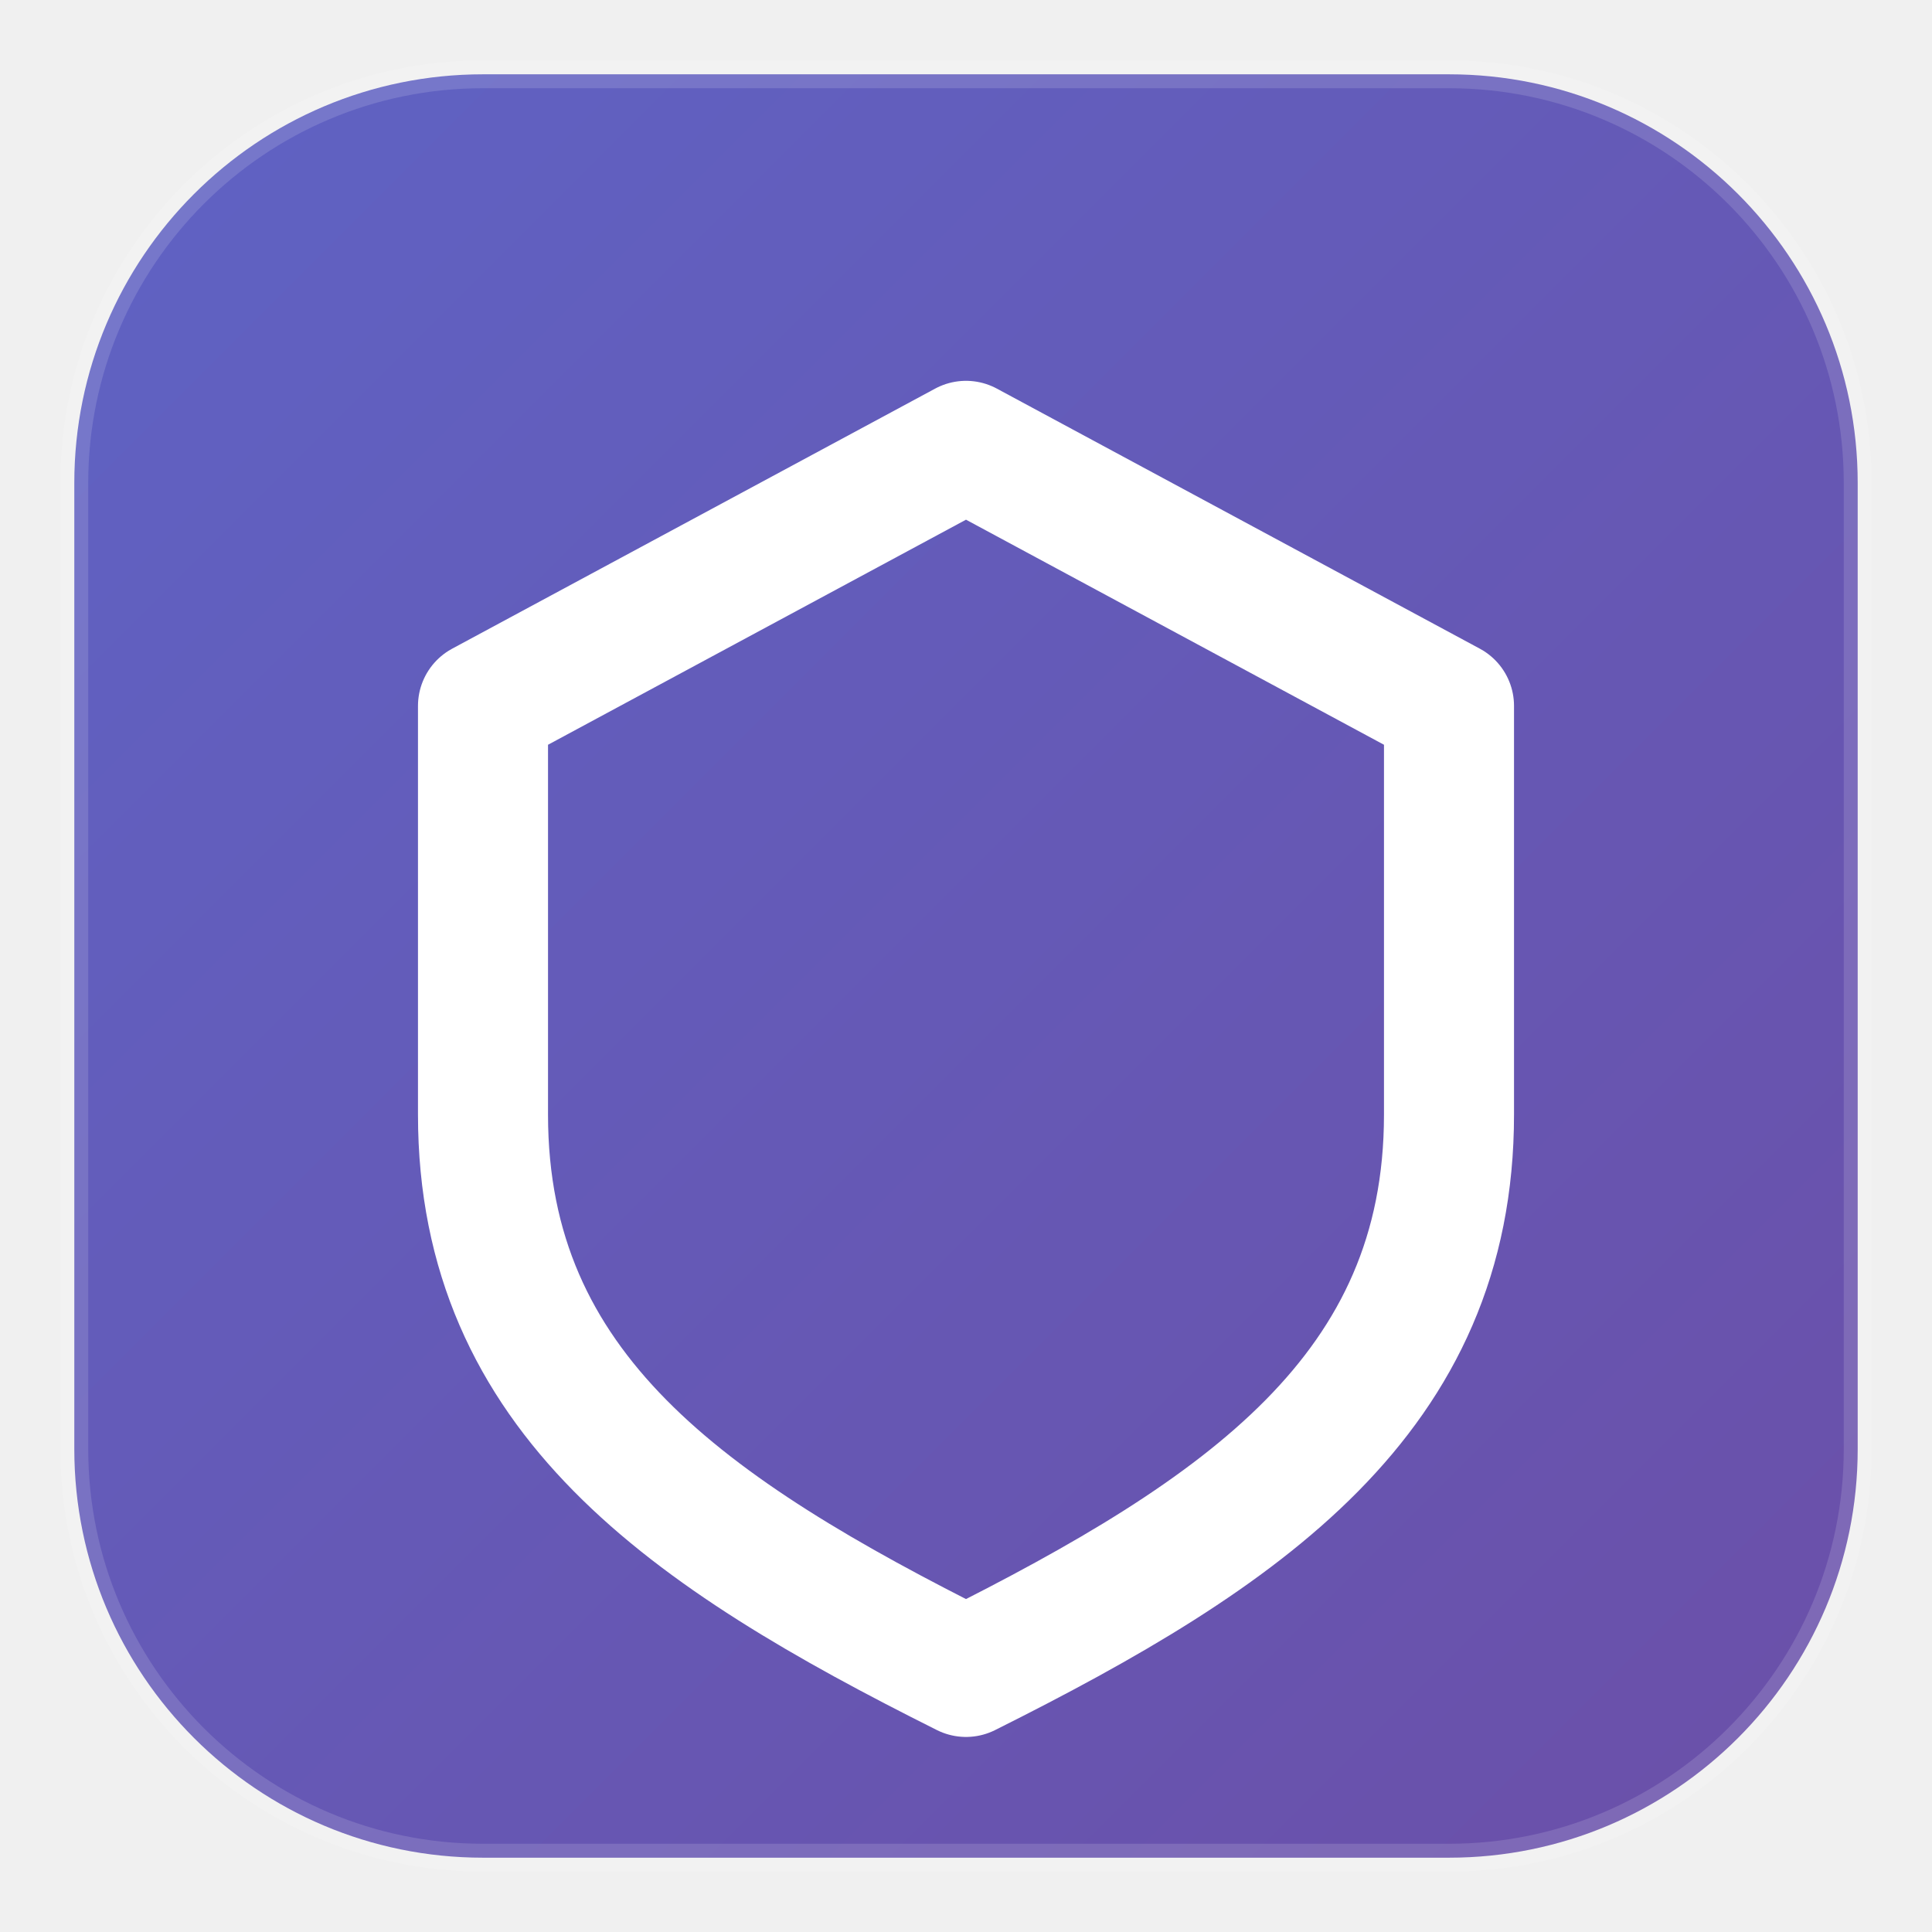
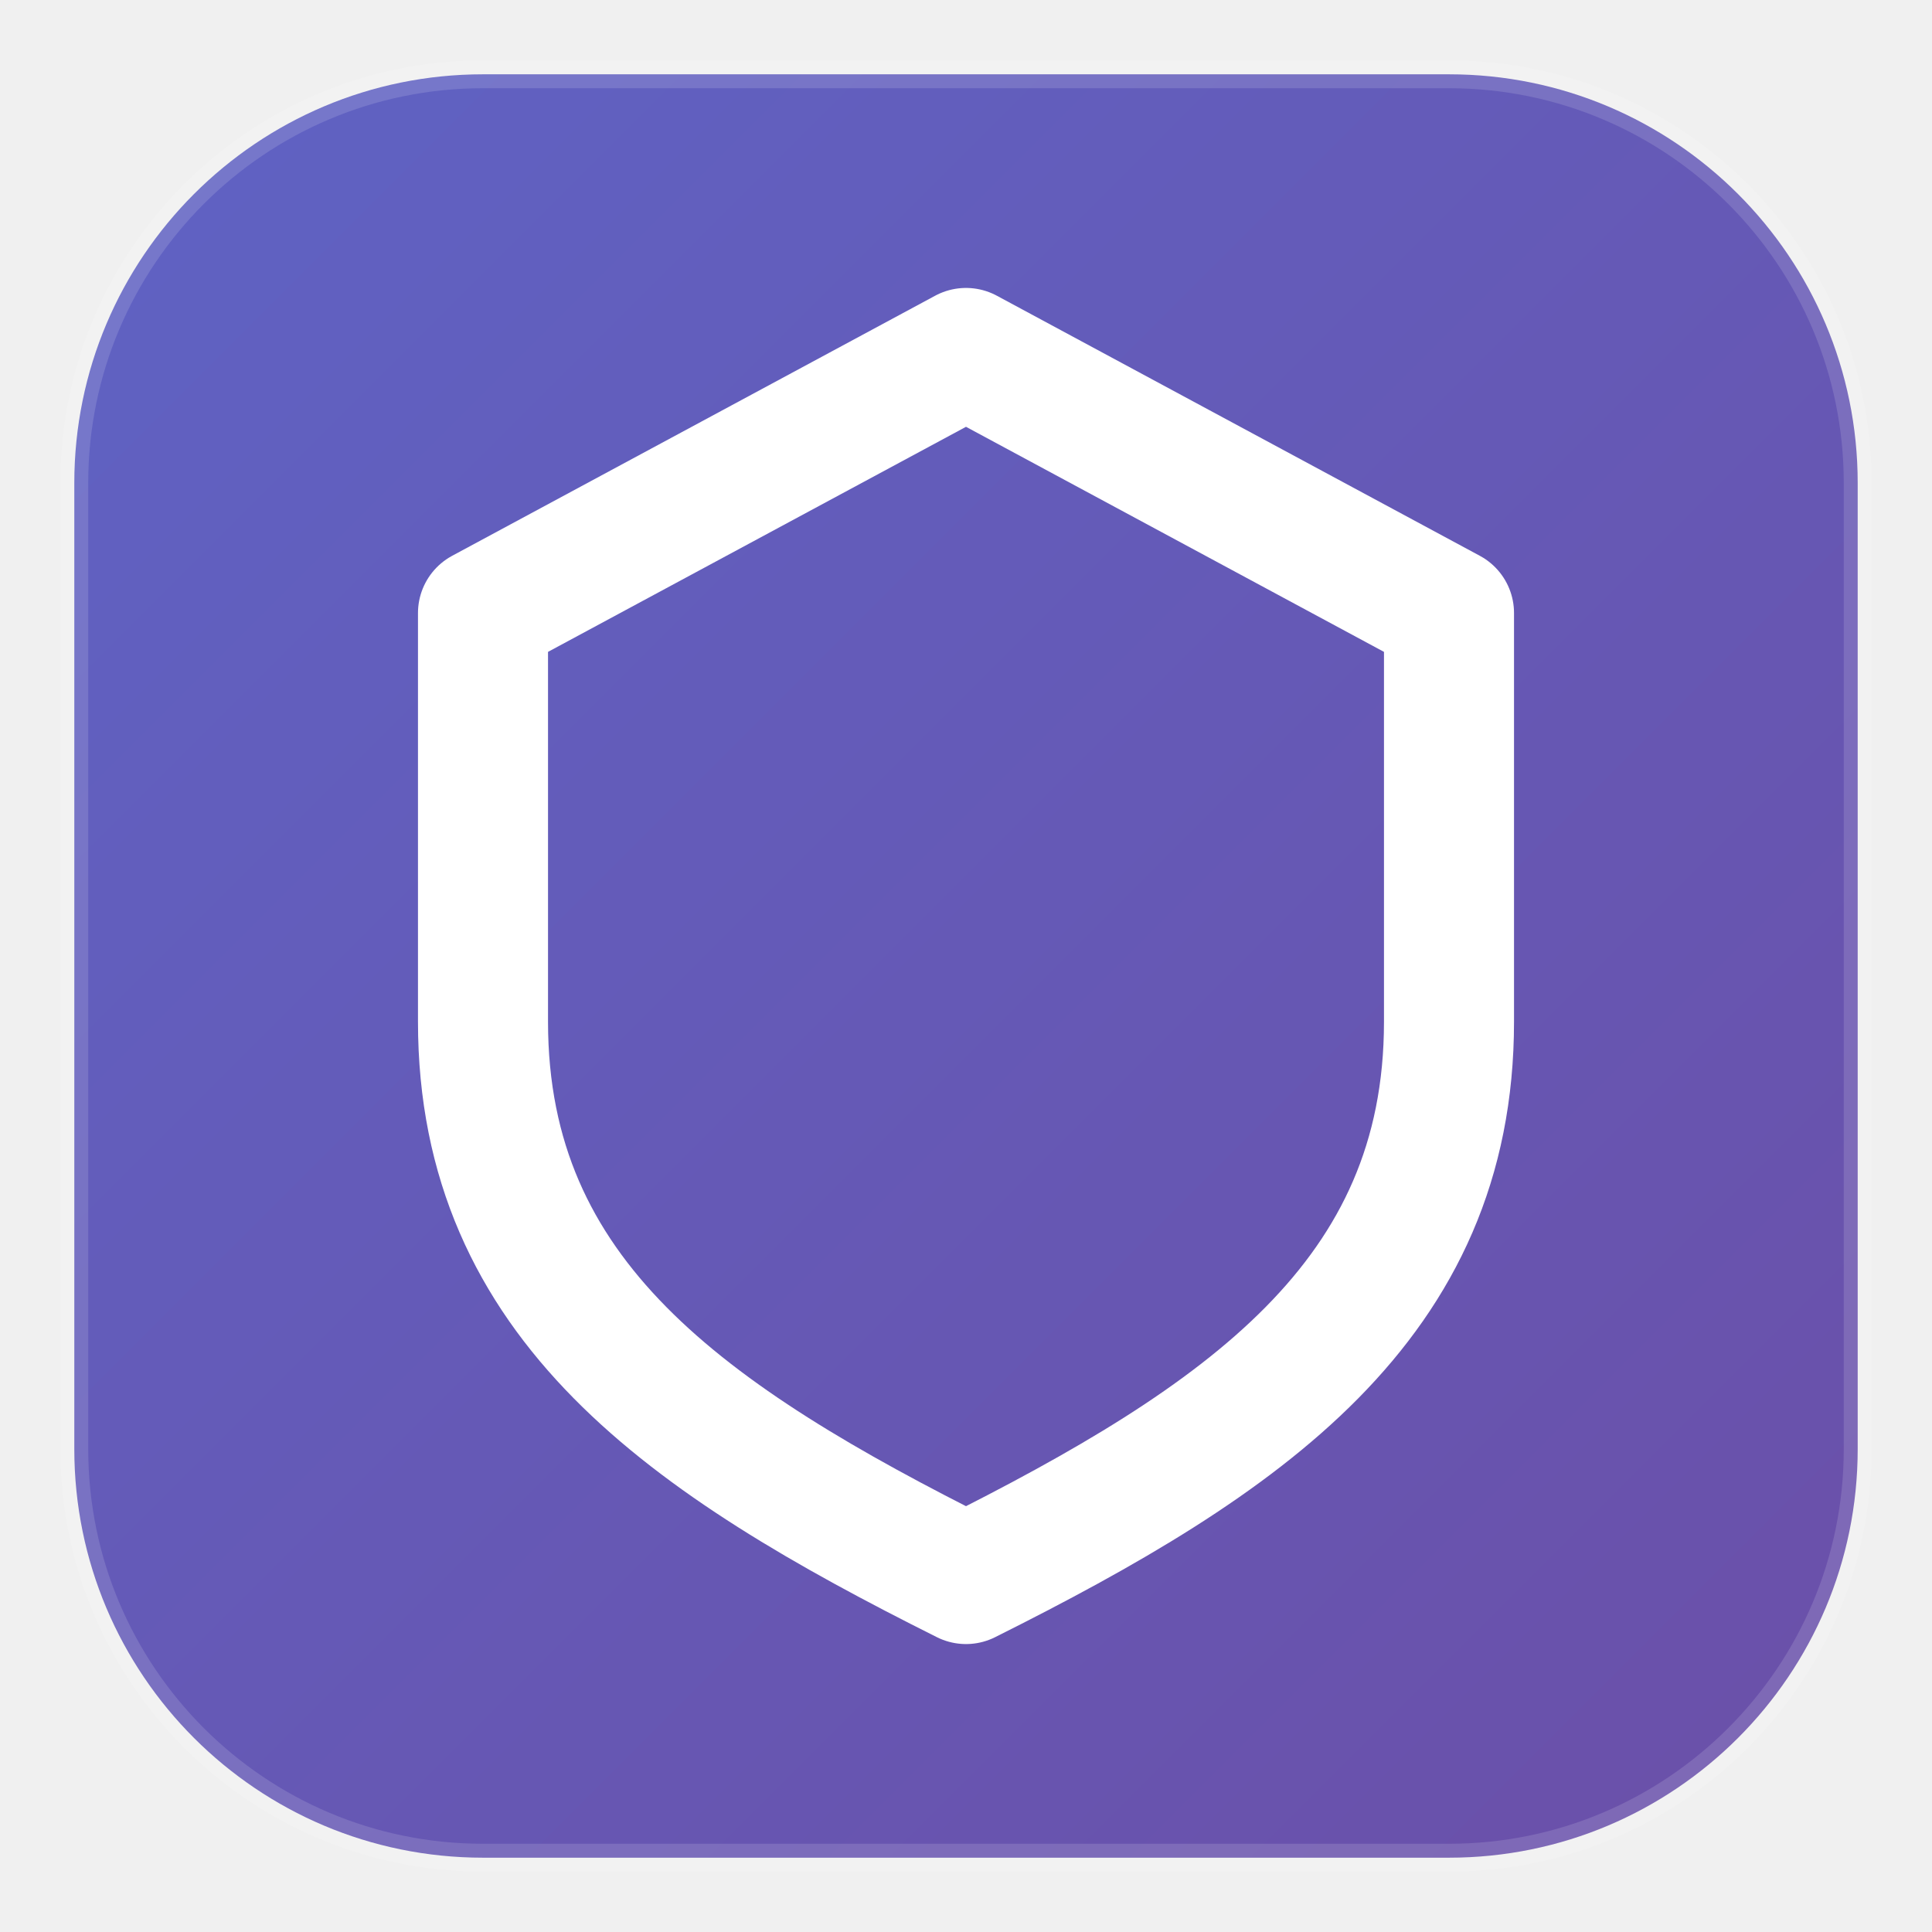
<svg xmlns="http://www.w3.org/2000/svg" width="104" height="104" viewBox="0 0 104 104">
  <defs>
    <linearGradient id="brand" x1="0" y1="0" x2="1" y2="1">
      <stop offset="0" stop-color="#5f63c4" />
      <stop offset="1" stop-color="#6b4fa8" />
    </linearGradient>
  </defs>
  <rect x="4" y="4" width="96" height="96" rx="22" fill="url(#brand)" />
  <rect x="4" y="4" width="96" height="96" rx="22" fill="none" stroke="#ffffff" stroke-opacity="0.14" stroke-width="1.5" />
-   <path d="M52 24l26 14v22c0 15-11 22.5-26 30-15-7.5-26-15-26-30V38z" fill="none" stroke="#ffffff" stroke-width="7" stroke-linecap="round" stroke-linejoin="round" />
+   <path d="M52 19l26 14v22c0 15-11 22.5-26 30-15-7.5-26-15-26-30V33z" fill="none" stroke="#ffffff" stroke-width="7" stroke-linecap="round" stroke-linejoin="round" />
</svg>
